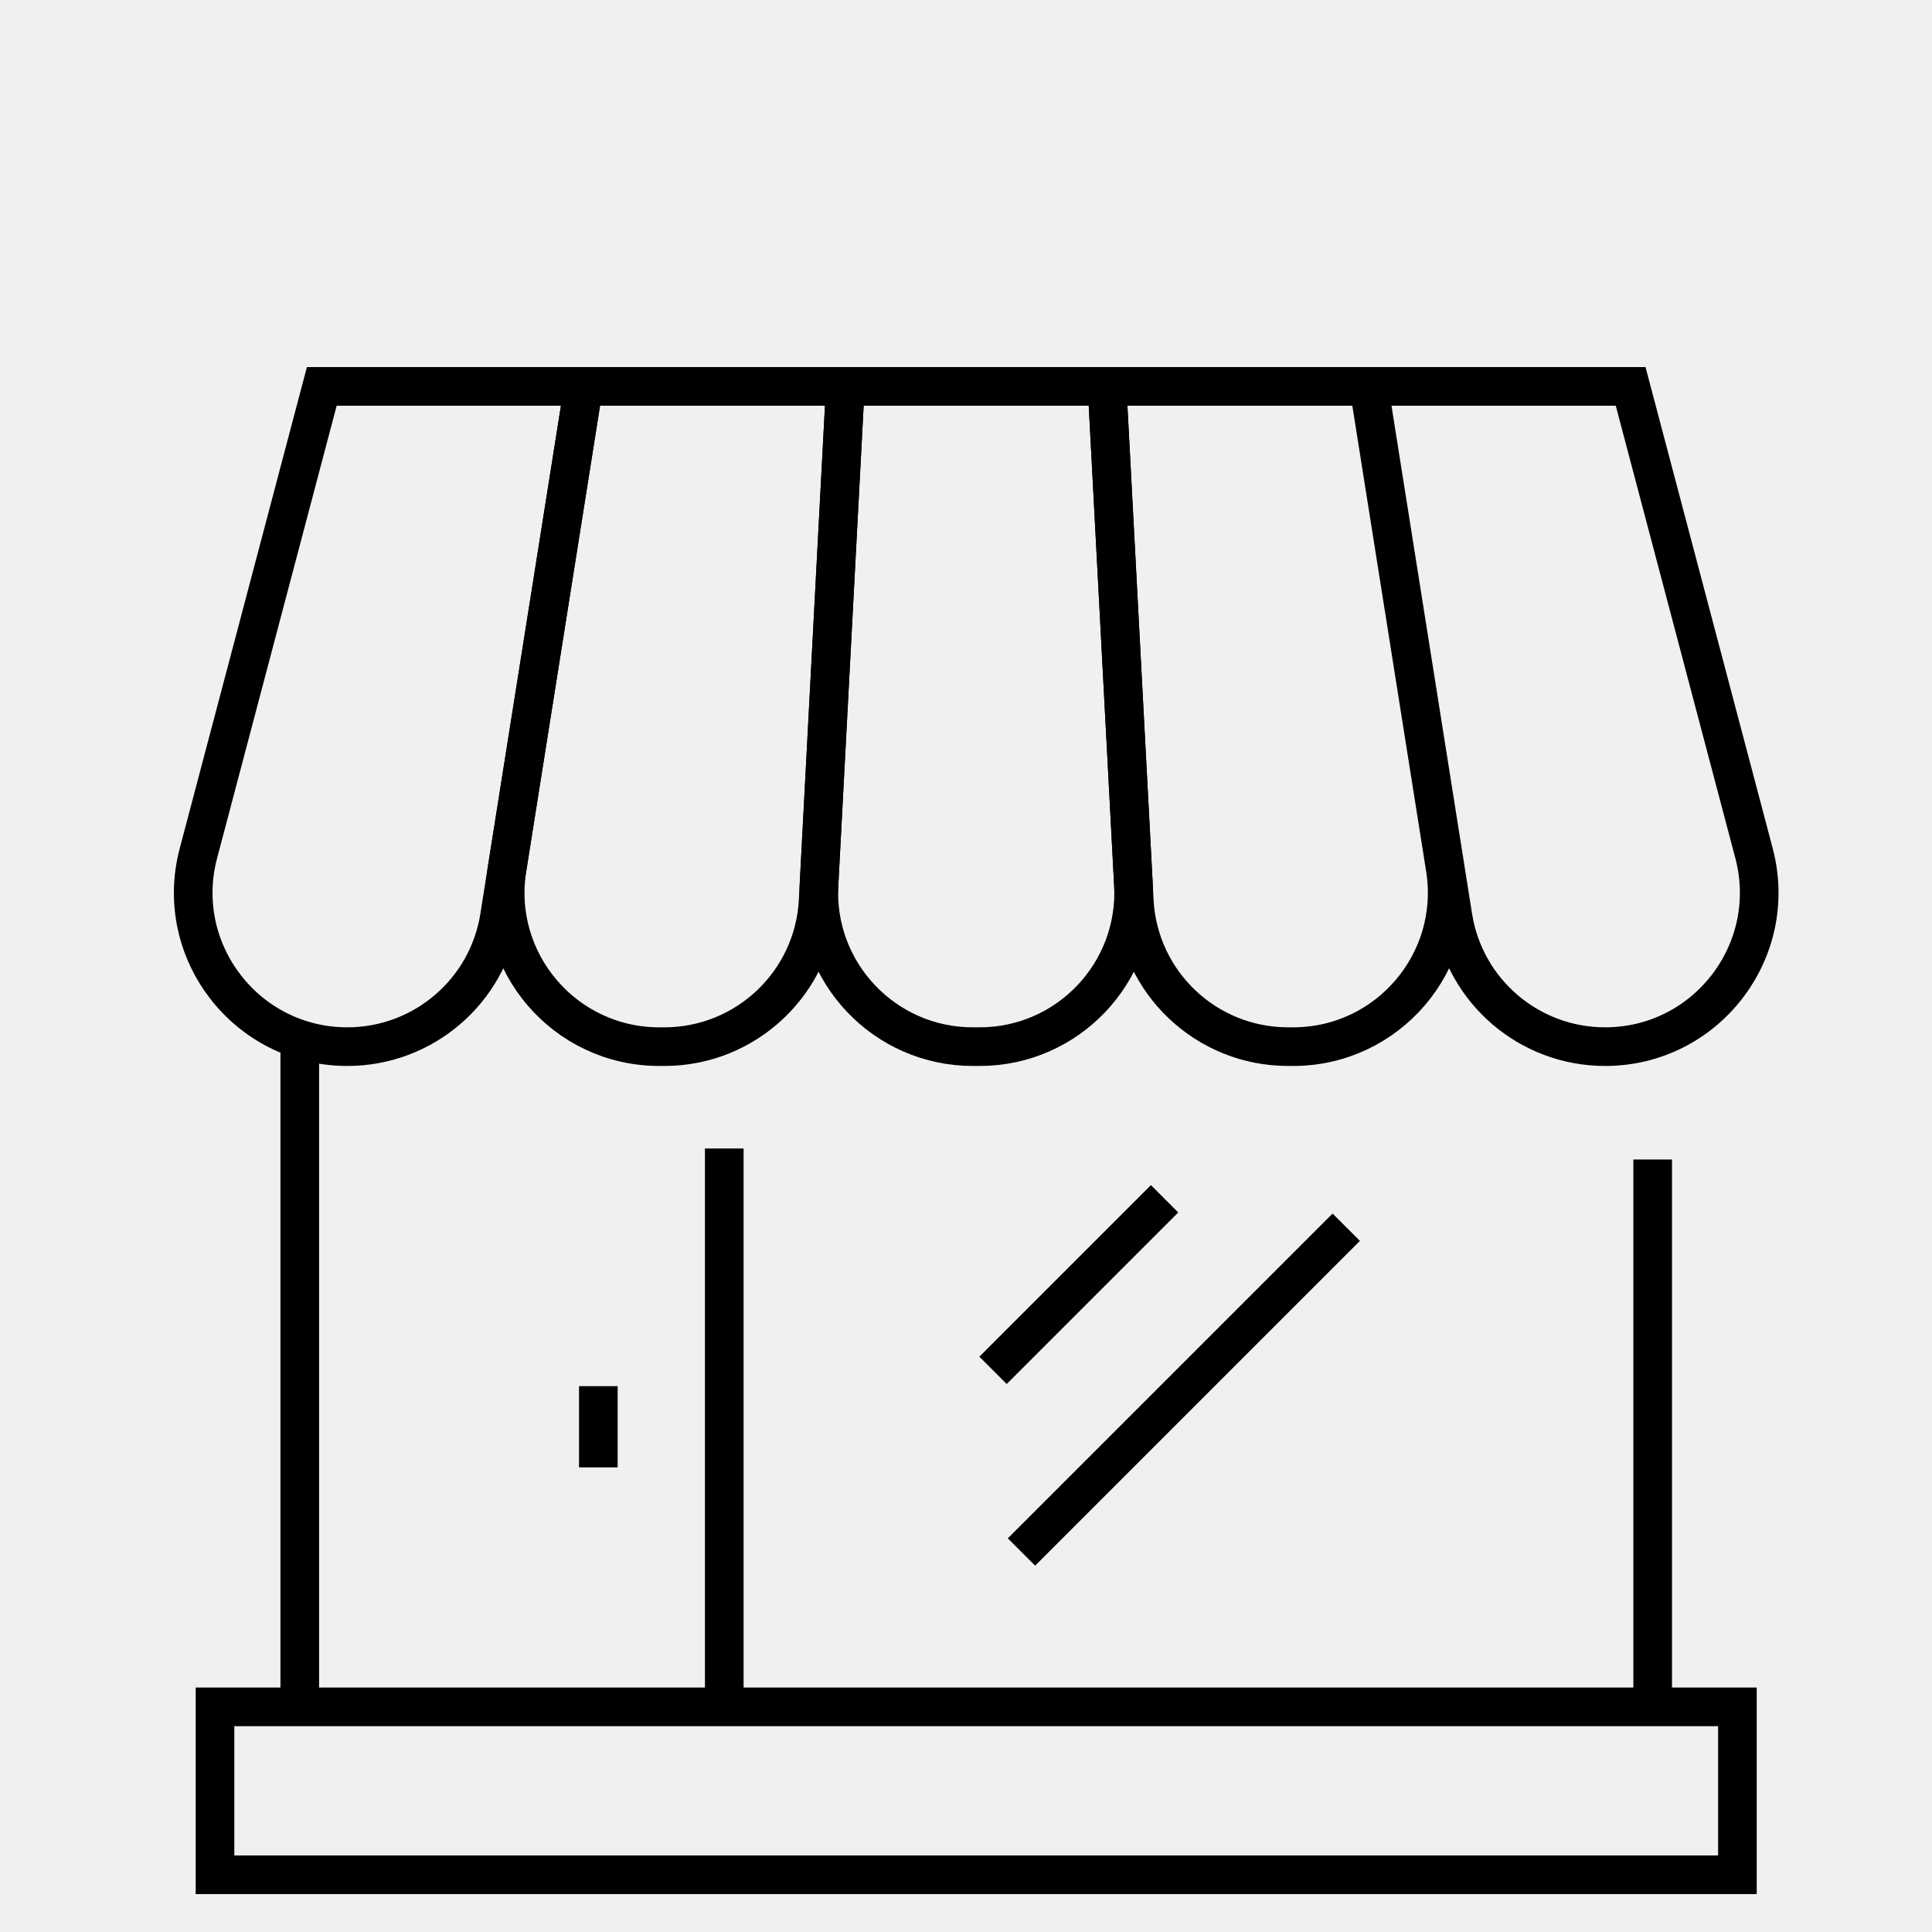
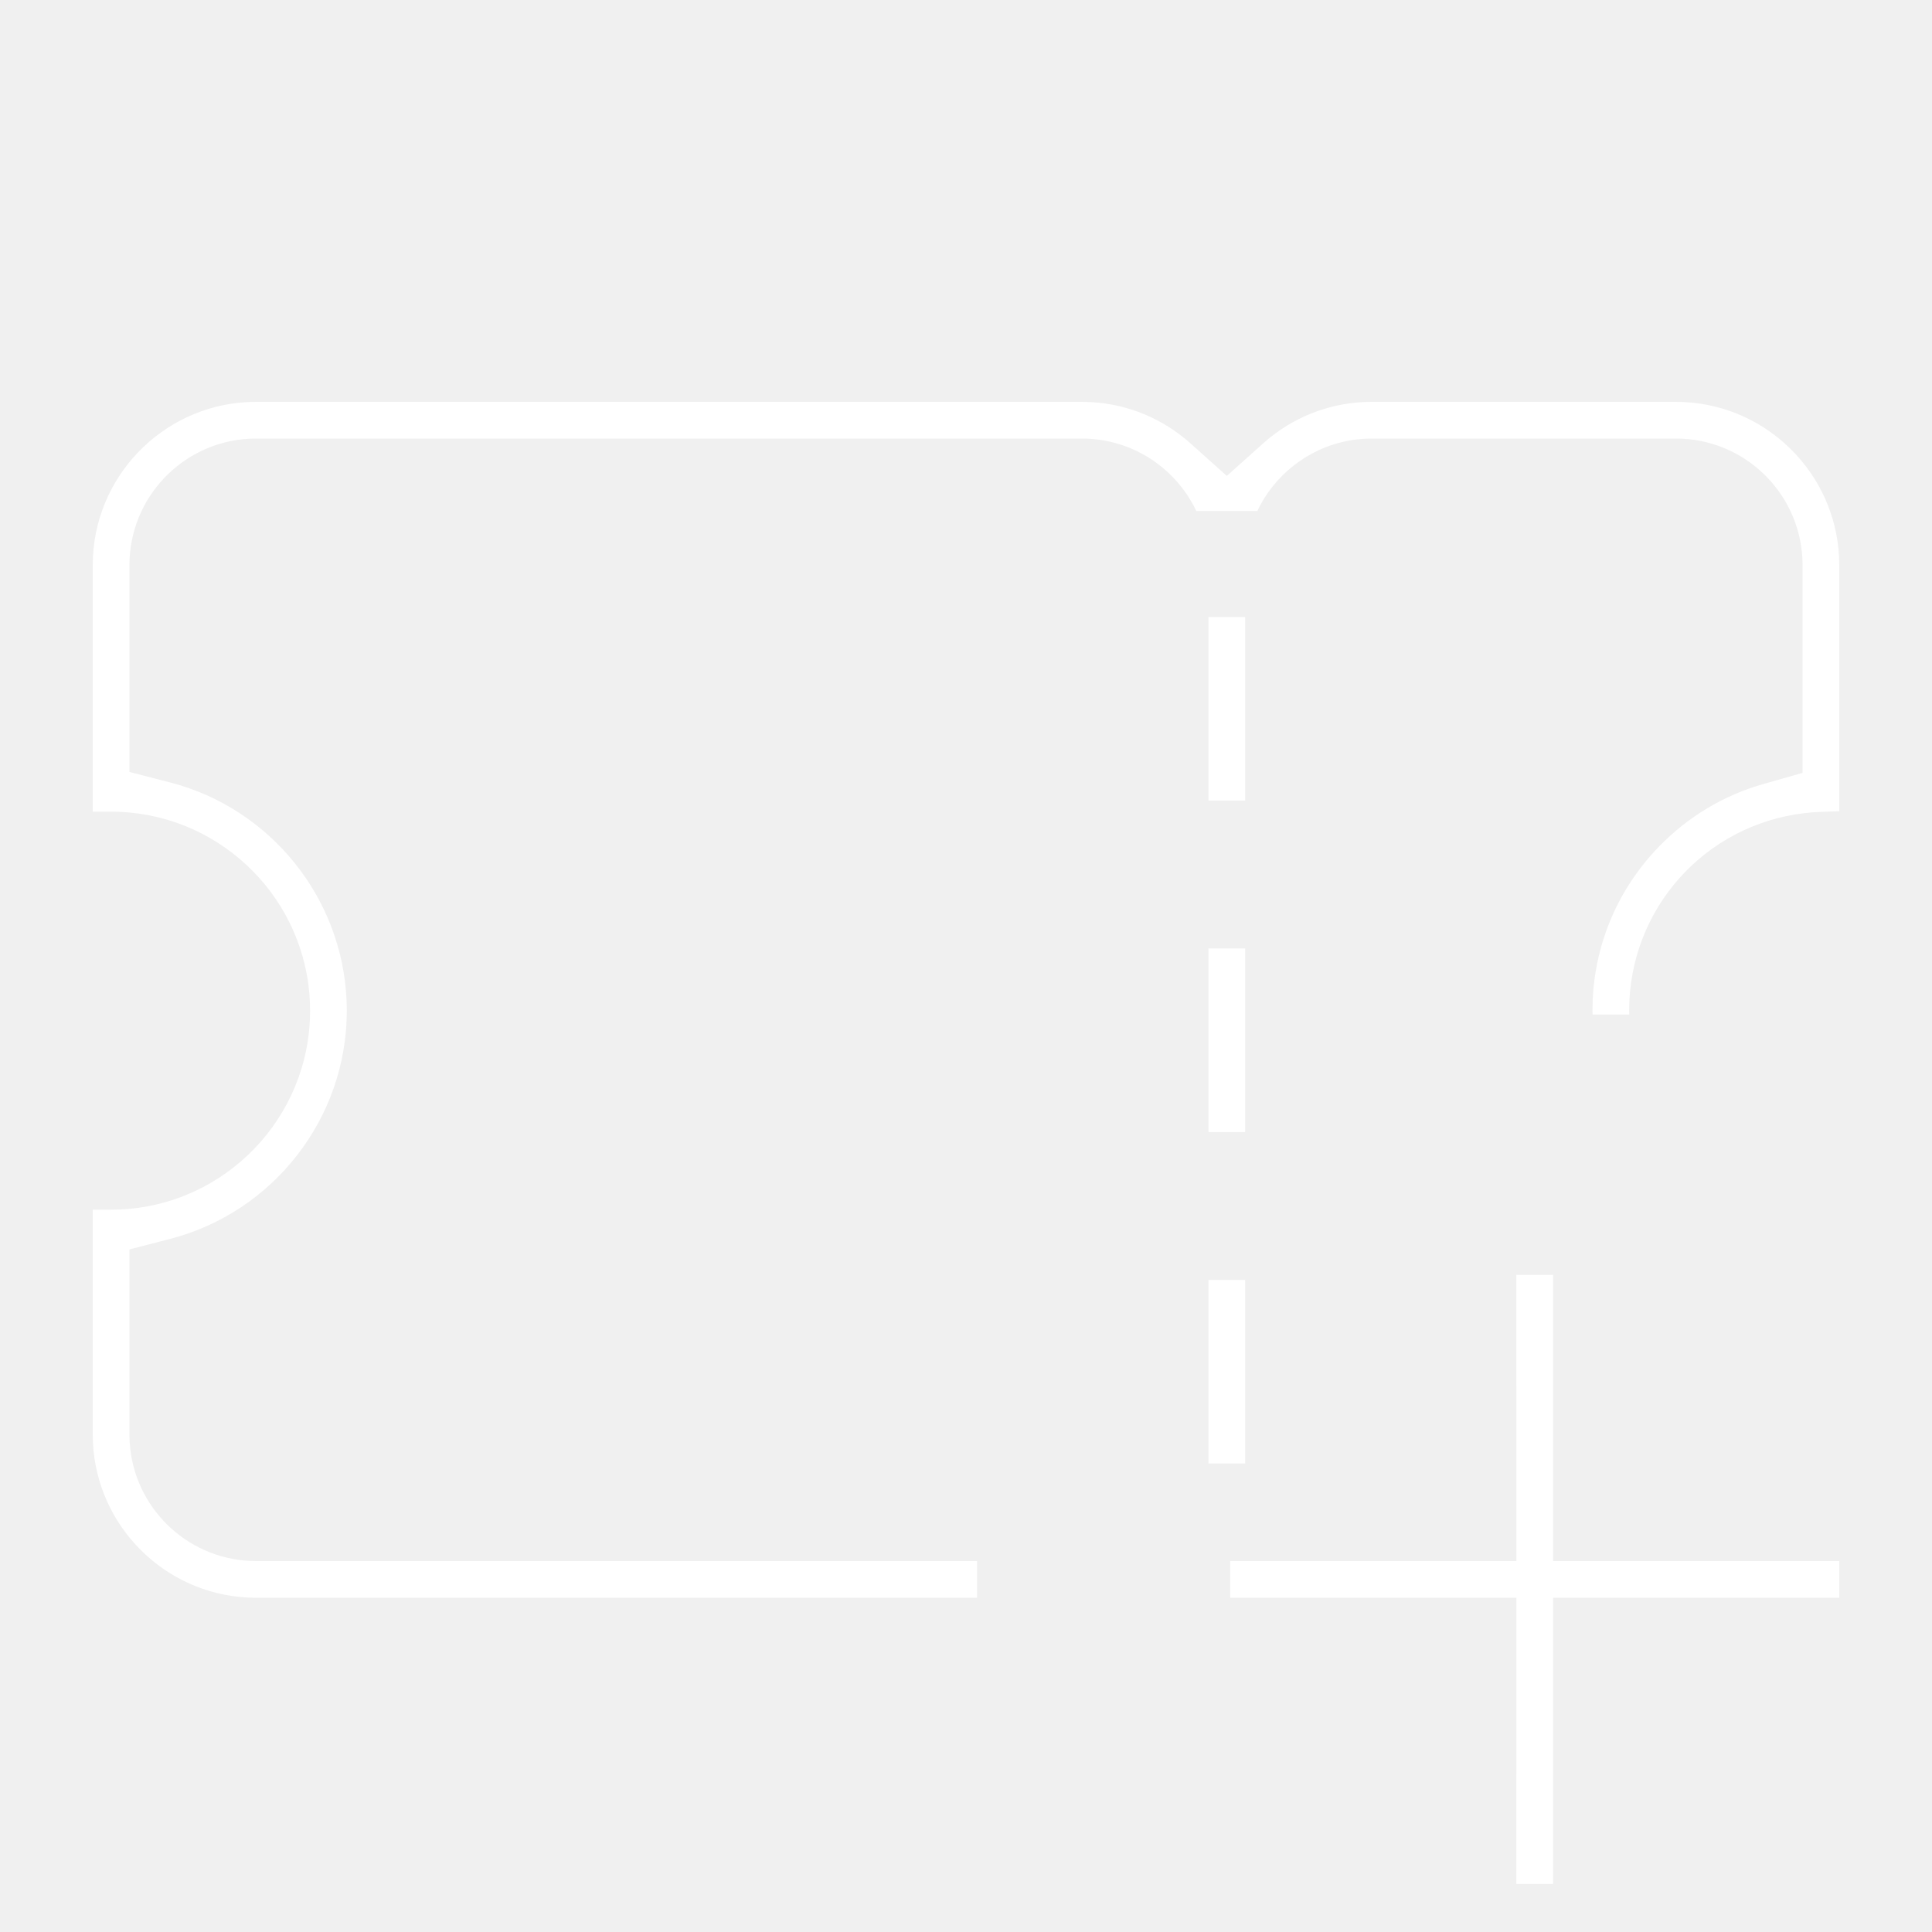
- <svg xmlns="http://www.w3.org/2000/svg" width="50" height="50" viewBox="0 0 50 50" cursor="pointer">
-   <g fill="none" fill-rule="evenodd" stroke="#000" stroke-linecap="square">
-     <path d="M7.758 43.471L7.758 27.379M42.771 30.508L42.771 43.471M8.988 27.087h0c-2.615 0-4.522-2.476-3.853-5.005L8.328 10h6.774l-2.176 13.725c-.307 1.936-1.976 3.362-3.938 3.362z" />
-     <path d="M17.193 27.087h-.132c-2.45 0-4.321-2.19-3.937-4.611L15.103 10h6.774l-.703 13.311c-.113 2.117-1.862 3.776-3.981 3.776z" />
-     <path d="M25.352 27.087h-.175c-2.285 0-4.102-1.915-3.981-4.197L21.877 10h6.774l.682 12.89c.12 2.282-1.696 4.197-3.981 4.197z" />
-     <path d="M33.467 27.087h-.131c-2.12 0-3.87-1.66-3.981-3.776L28.65 10h6.775l1.978 12.476c.384 2.42-1.486 4.611-3.937 4.611zM41.54 27.087h0c-1.961 0-3.63-1.426-3.937-3.362L35.426 10h6.775l3.193 12.082c.668 2.529-1.24 5.005-3.854 5.005zM18.744 44.173L18.744 30.222M15.485 36.373L15.485 37.476M29.786 31.378L26.053 35.111M34.487 32.114L26.789 39.812M5.564 48.519L44.964 48.519 44.964 44.174 5.564 44.174z" />
+ <svg xmlns="http://www.w3.org/2000/svg" width="50px" height="50px" viewBox="0 0 50 50" version="1.1">
+   <g id="小資振興_確認風格" stroke="none" stroke-width="1" fill="none" fill-rule="evenodd">
+     <g id="20200706_改類型-icon" transform="translate(-1051, -33)" fill="#FFFFFF" fill-rule="nonzero">
+       <g id="more-(1)" transform="translate(1025, 33)">
+         <path d="M66.193,32.993 L65.243,32.993 L65.244,40.4 L57.837,40.4 L57.837,41.35 L65.244,41.35 L65.243,48.756 L66.193,48.756 L66.194,41.35 L73.6,41.35 L73.6,40.4 L66.194,40.4 L66.193,32.993 Z M54,10.4 L32.625,10.4 C30.367,10.4 28.515,12.183 28.405,14.415 L28.4,14.625 L28.4,21.006 L28.875,21.006 C31.568,21.006 33.784,23.082 34.007,25.718 L34.02,25.939 L34.025,26.156 C34.025,28.924 31.833,31.187 29.092,31.302 L28.875,31.306 L28.4,31.306 L28.4,37.125 C28.4,39.312 30.073,41.119 32.207,41.329 L32.415,41.345 L32.625,41.35 L51.287,41.35 L51.287,40.4 L32.625,40.4 C30.943,40.4 29.554,39.128 29.371,37.494 L29.355,37.311 L29.35,37.125 L29.35,32.335 L30.4,32.063 C33.069,31.374 34.975,28.949 34.975,26.156 C34.975,23.448 33.183,21.086 30.64,20.316 L30.4,20.249 L29.35,19.978 L29.35,14.625 C29.35,12.88 30.718,11.452 32.439,11.355 L32.625,11.35 L54,11.35 C55.173,11.35 56.203,11.968 56.781,12.897 L56.885,13.074 L56.96,13.225 L58.539,13.225 L58.615,13.074 C59.11,12.157 60.03,11.502 61.11,11.373 L61.314,11.355 L61.5,11.35 L69.375,11.35 C71.12,11.35 72.548,12.718 72.645,14.439 L72.65,14.625 L72.65,20.002 L71.633,20.291 C70.611,20.582 69.685,21.136 68.933,21.911 C67.888,22.989 67.286,24.385 67.219,25.876 L67.213,26.156 L67.215,26.256 L68.165,26.256 L68.162,26.156 C68.162,23.516 70.126,21.345 72.7,21.044 L72.922,21.022 L73.141,21.011 L73.6,20.995 L73.6,14.625 C73.6,12.438 71.927,10.631 69.793,10.421 L69.585,10.405 L69.375,10.4 L61.5,10.4 C60.528,10.4 59.609,10.73 58.866,11.325 L58.684,11.48 L57.75,12.317 L56.816,11.48 C56.103,10.841 55.204,10.461 54.242,10.407 L54,10.4 Z M58.225,33.125 L57.275,33.125 L57.275,37.875 L58.225,37.875 L58.225,33.125 Z M58.225,24.547 L57.275,24.547 L57.275,29.297 L58.225,29.297 L58.225,24.547 Z M58.225,15.968 L57.275,15.968 L57.275,20.718 L58.225,20.718 L58.225,15.968 Z" id="Shape" />
+       </g>
+     </g>
  </g>
</svg>
